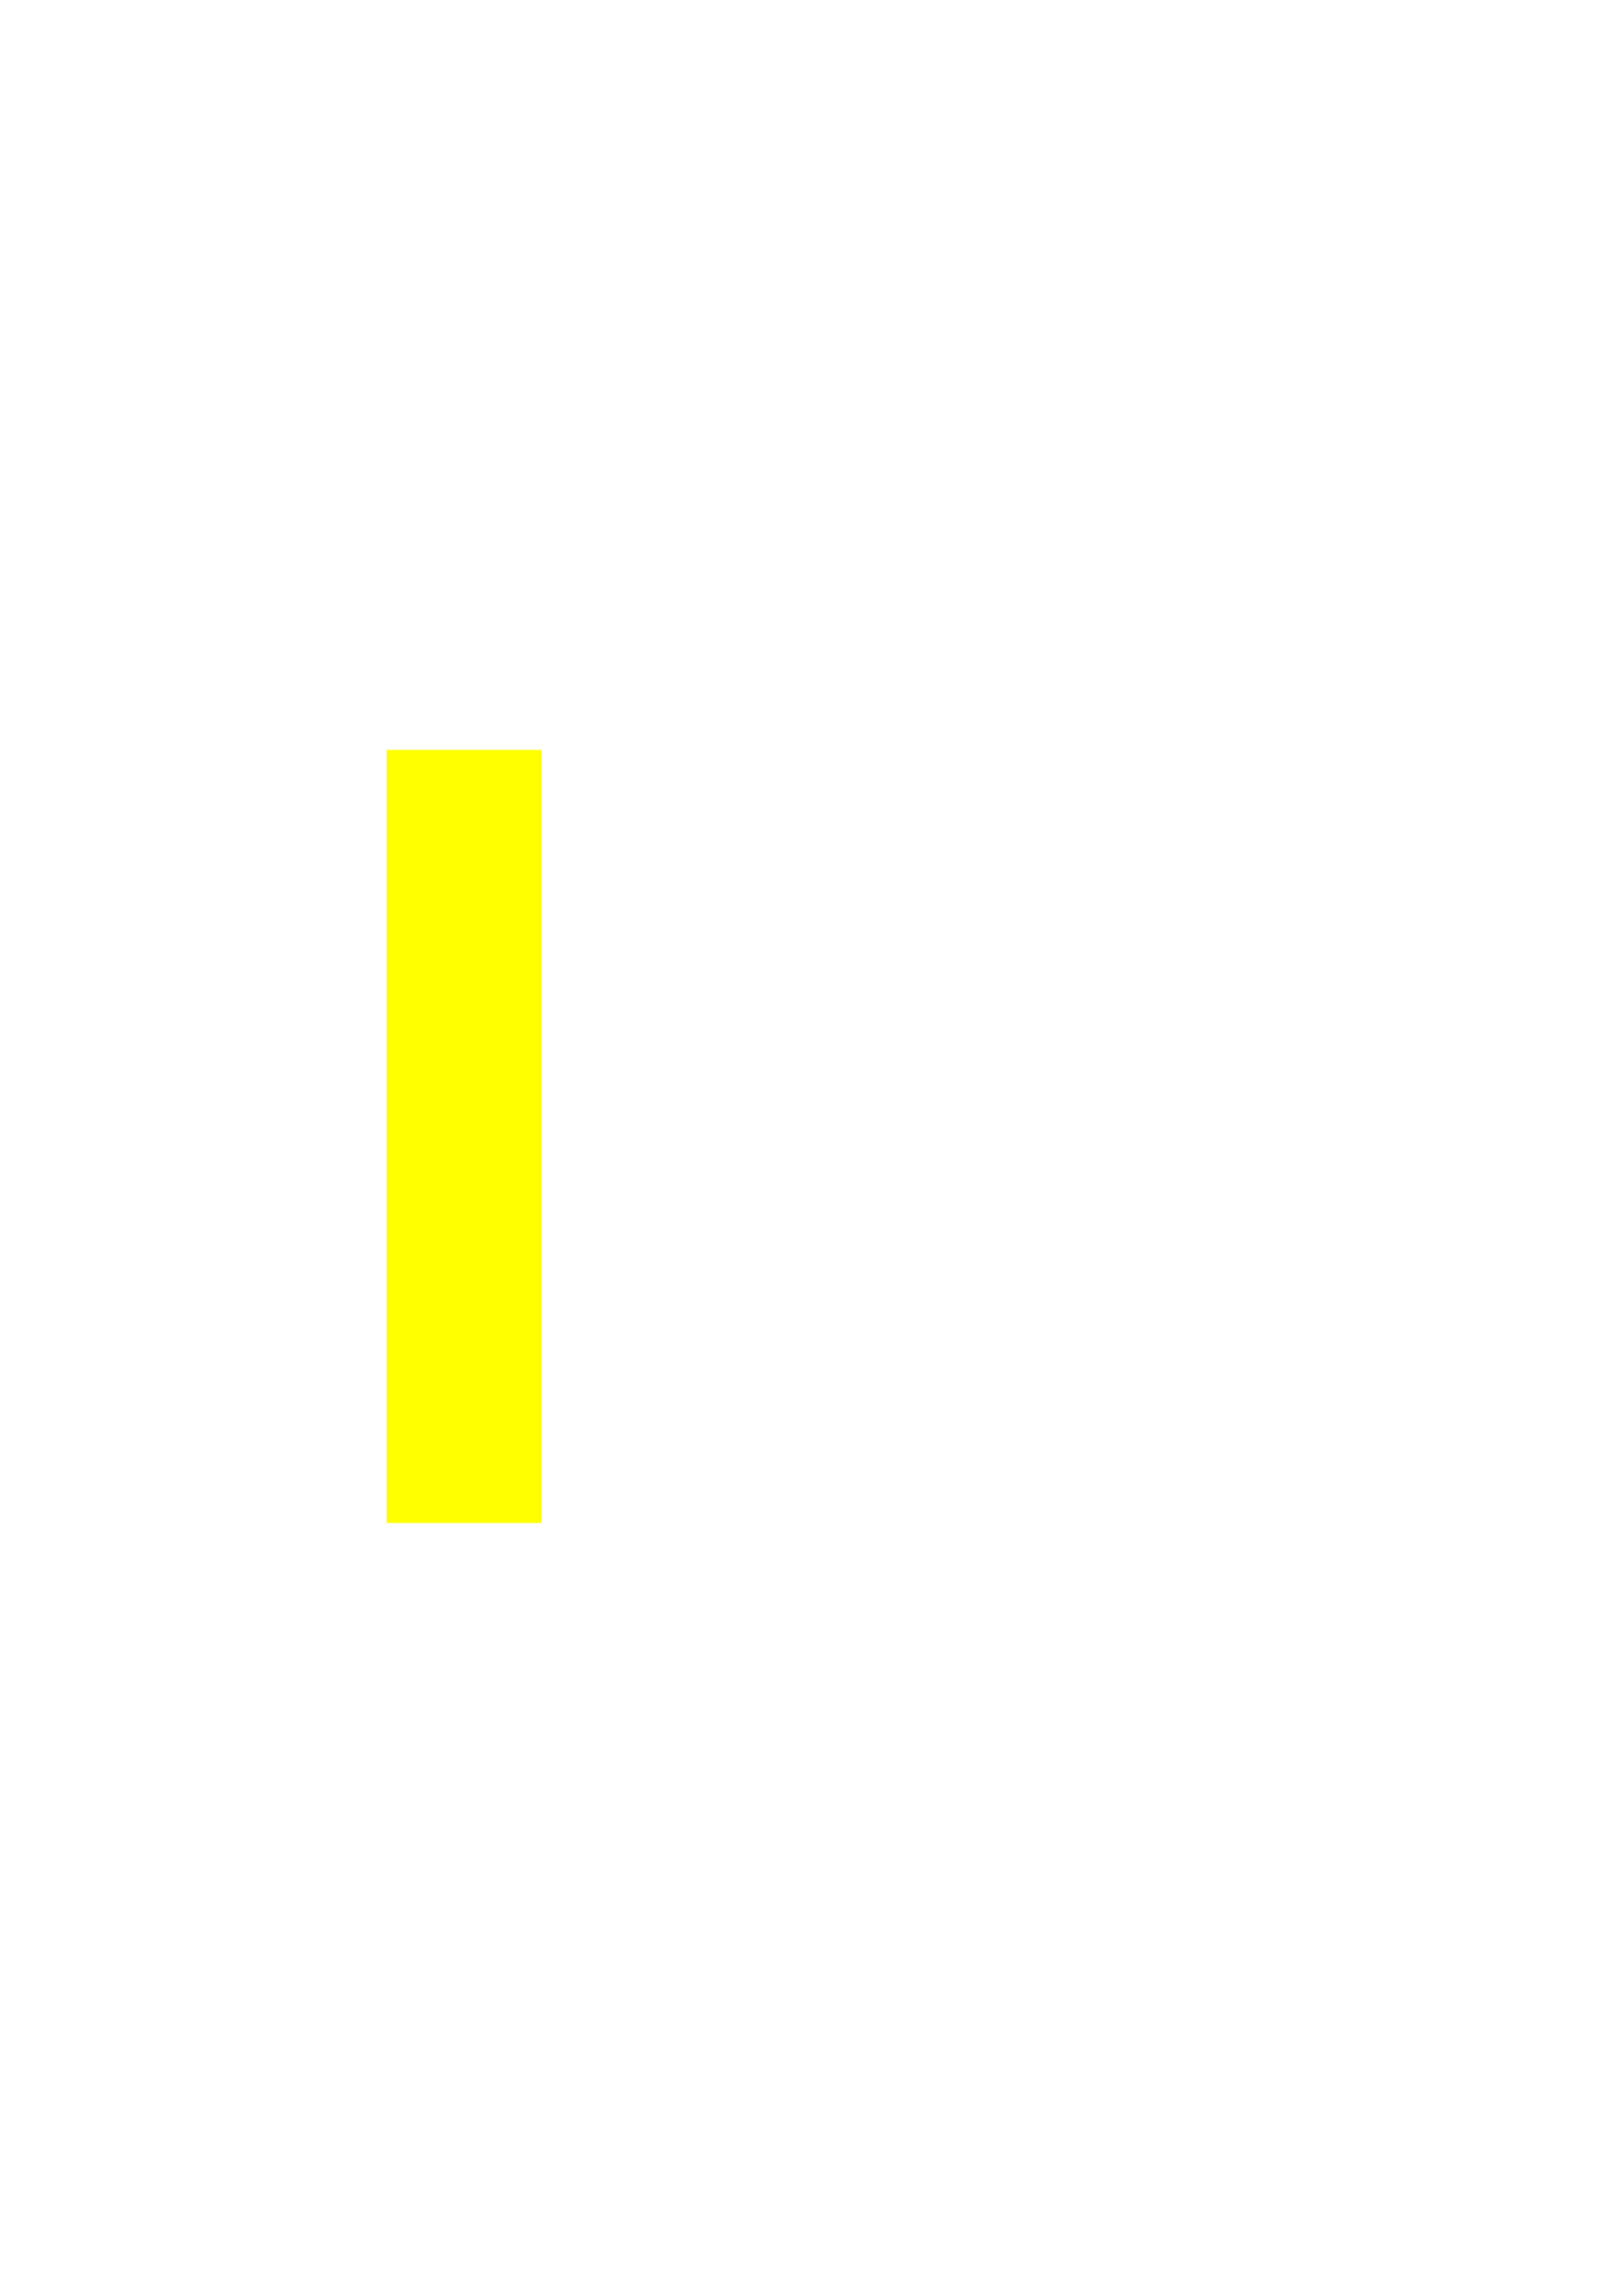
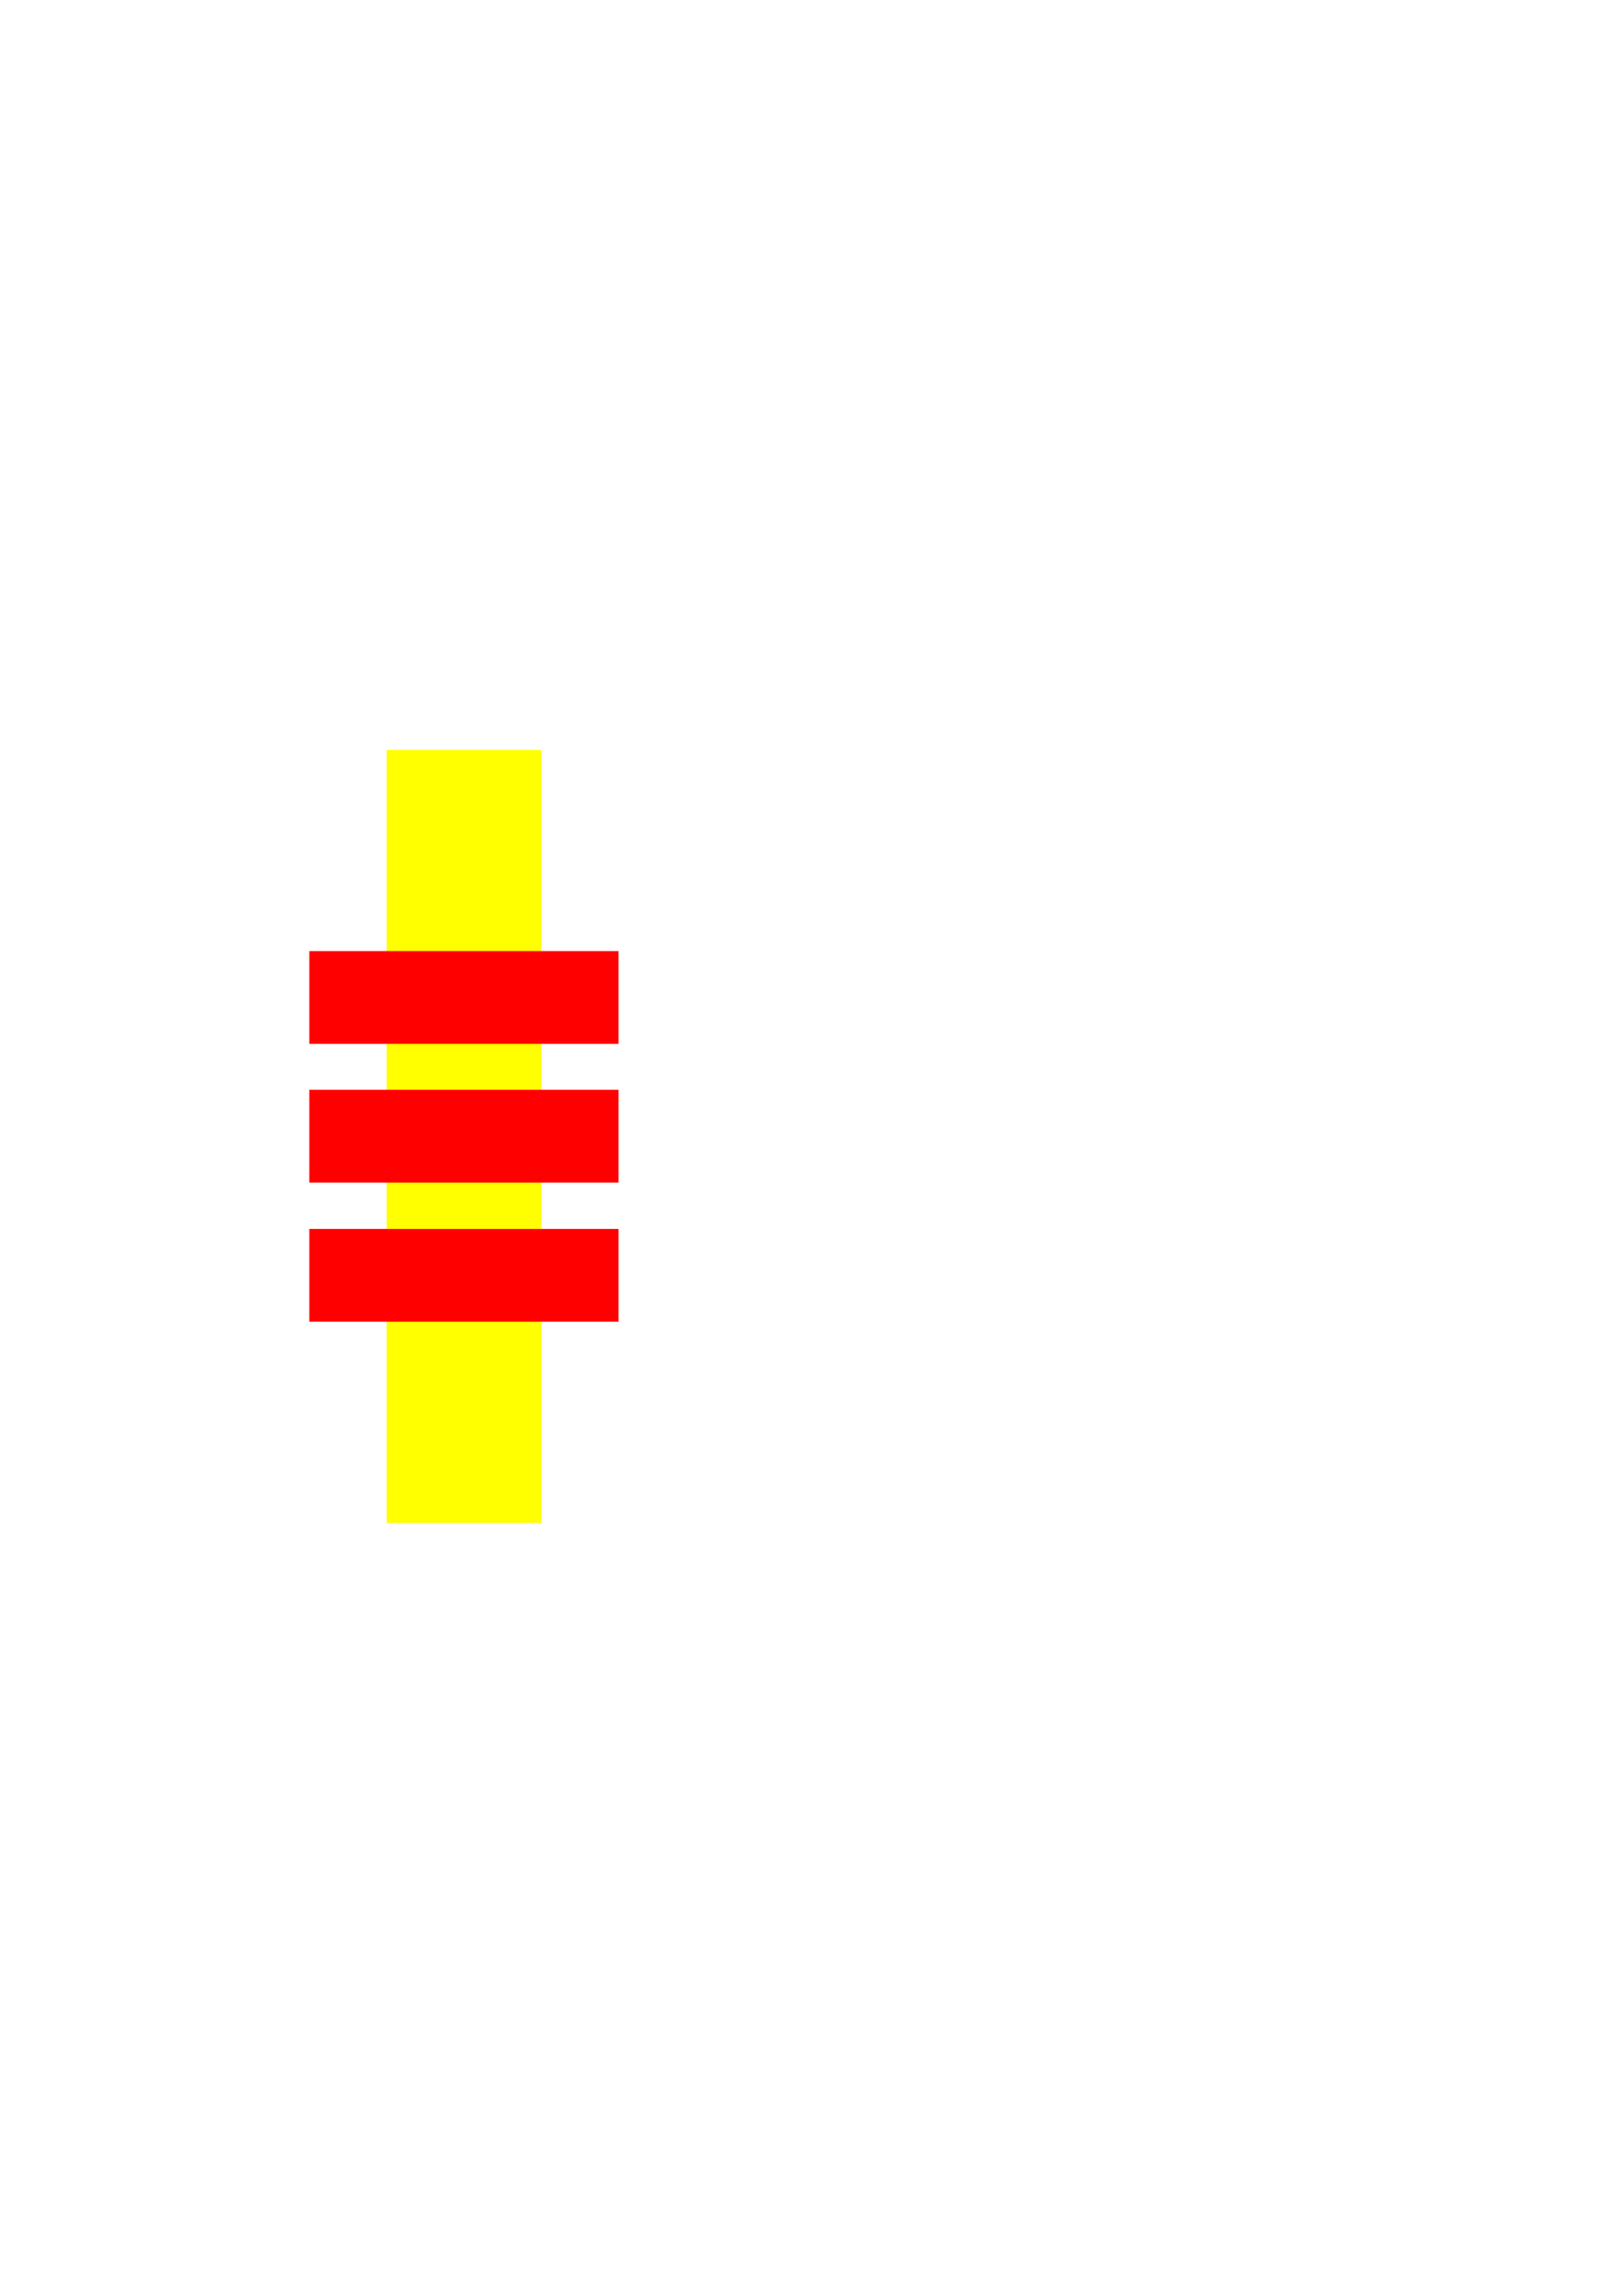
<svg xmlns="http://www.w3.org/2000/svg" width="210mm" height="297mm" viewBox="0 0 210 297" version="1.1" id="svg8">
  <defs id="defs2" />
  <g id="layer1">
    <rect style="fill:#ffff00;fill-opacity:1;stroke:none;stroke-width:1.25;stroke-linejoin:round;stroke-miterlimit:4;stroke-dasharray:none" id="rect834" width="20" height="100" x="50" y="97" />
+     <g id="g826" transform="translate(0,15.29334)">
+       <rect y="107.736" x="40" height="12" width="40" id="rect816" style="fill:#ff0000;fill-opacity:1;stroke:none;stroke-width:1.25;stroke-linejoin:round;stroke-miterlimit:4;stroke-dasharray:none" />
+       <rect y="125.677" x="40" height="12" width="40" id="rect816-3" style="fill:#ff0000;fill-opacity:1;stroke:none;stroke-width:1.25;stroke-linejoin:round;stroke-miterlimit:4;stroke-dasharray:none" />
+       <rect y="143.677" x="40" height="12" width="40" id="rect816-6" style="fill:#ff0000;fill-opacity:1;stroke:none;stroke-width:1.25;stroke-linejoin:round;stroke-miterlimit:4;stroke-dasharray:none" />
+     </g>
  </g>
</svg>
